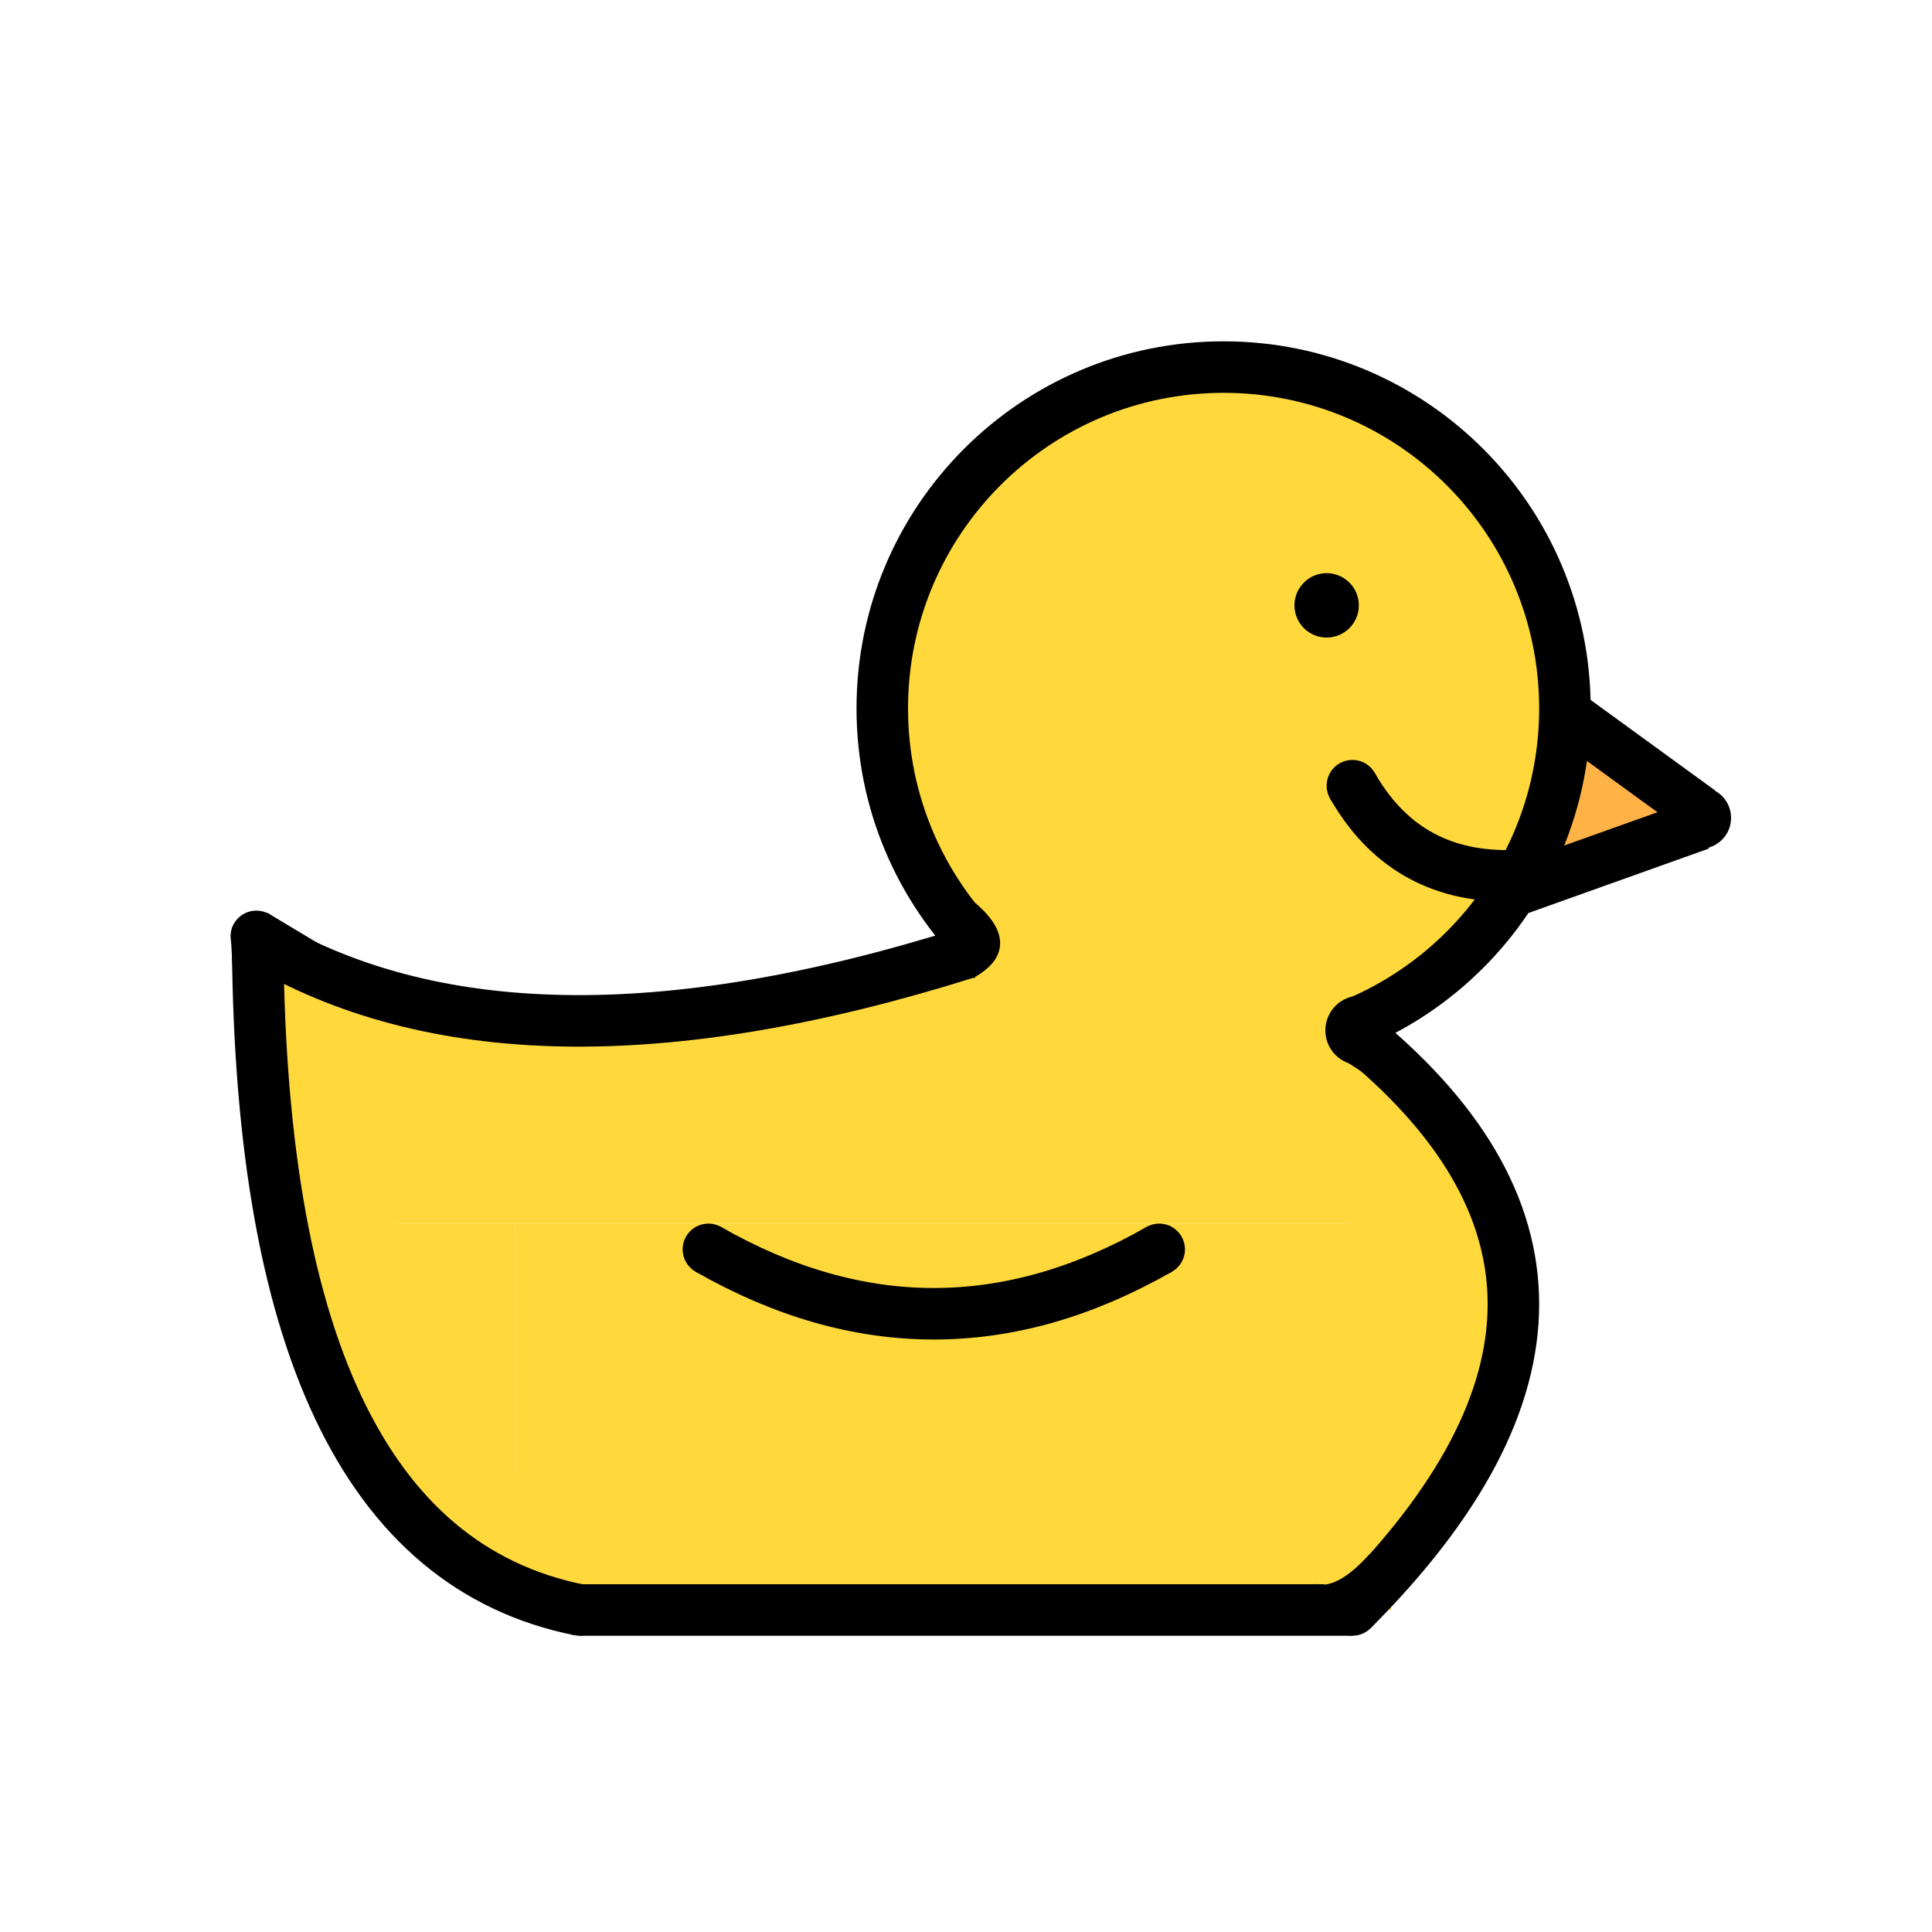
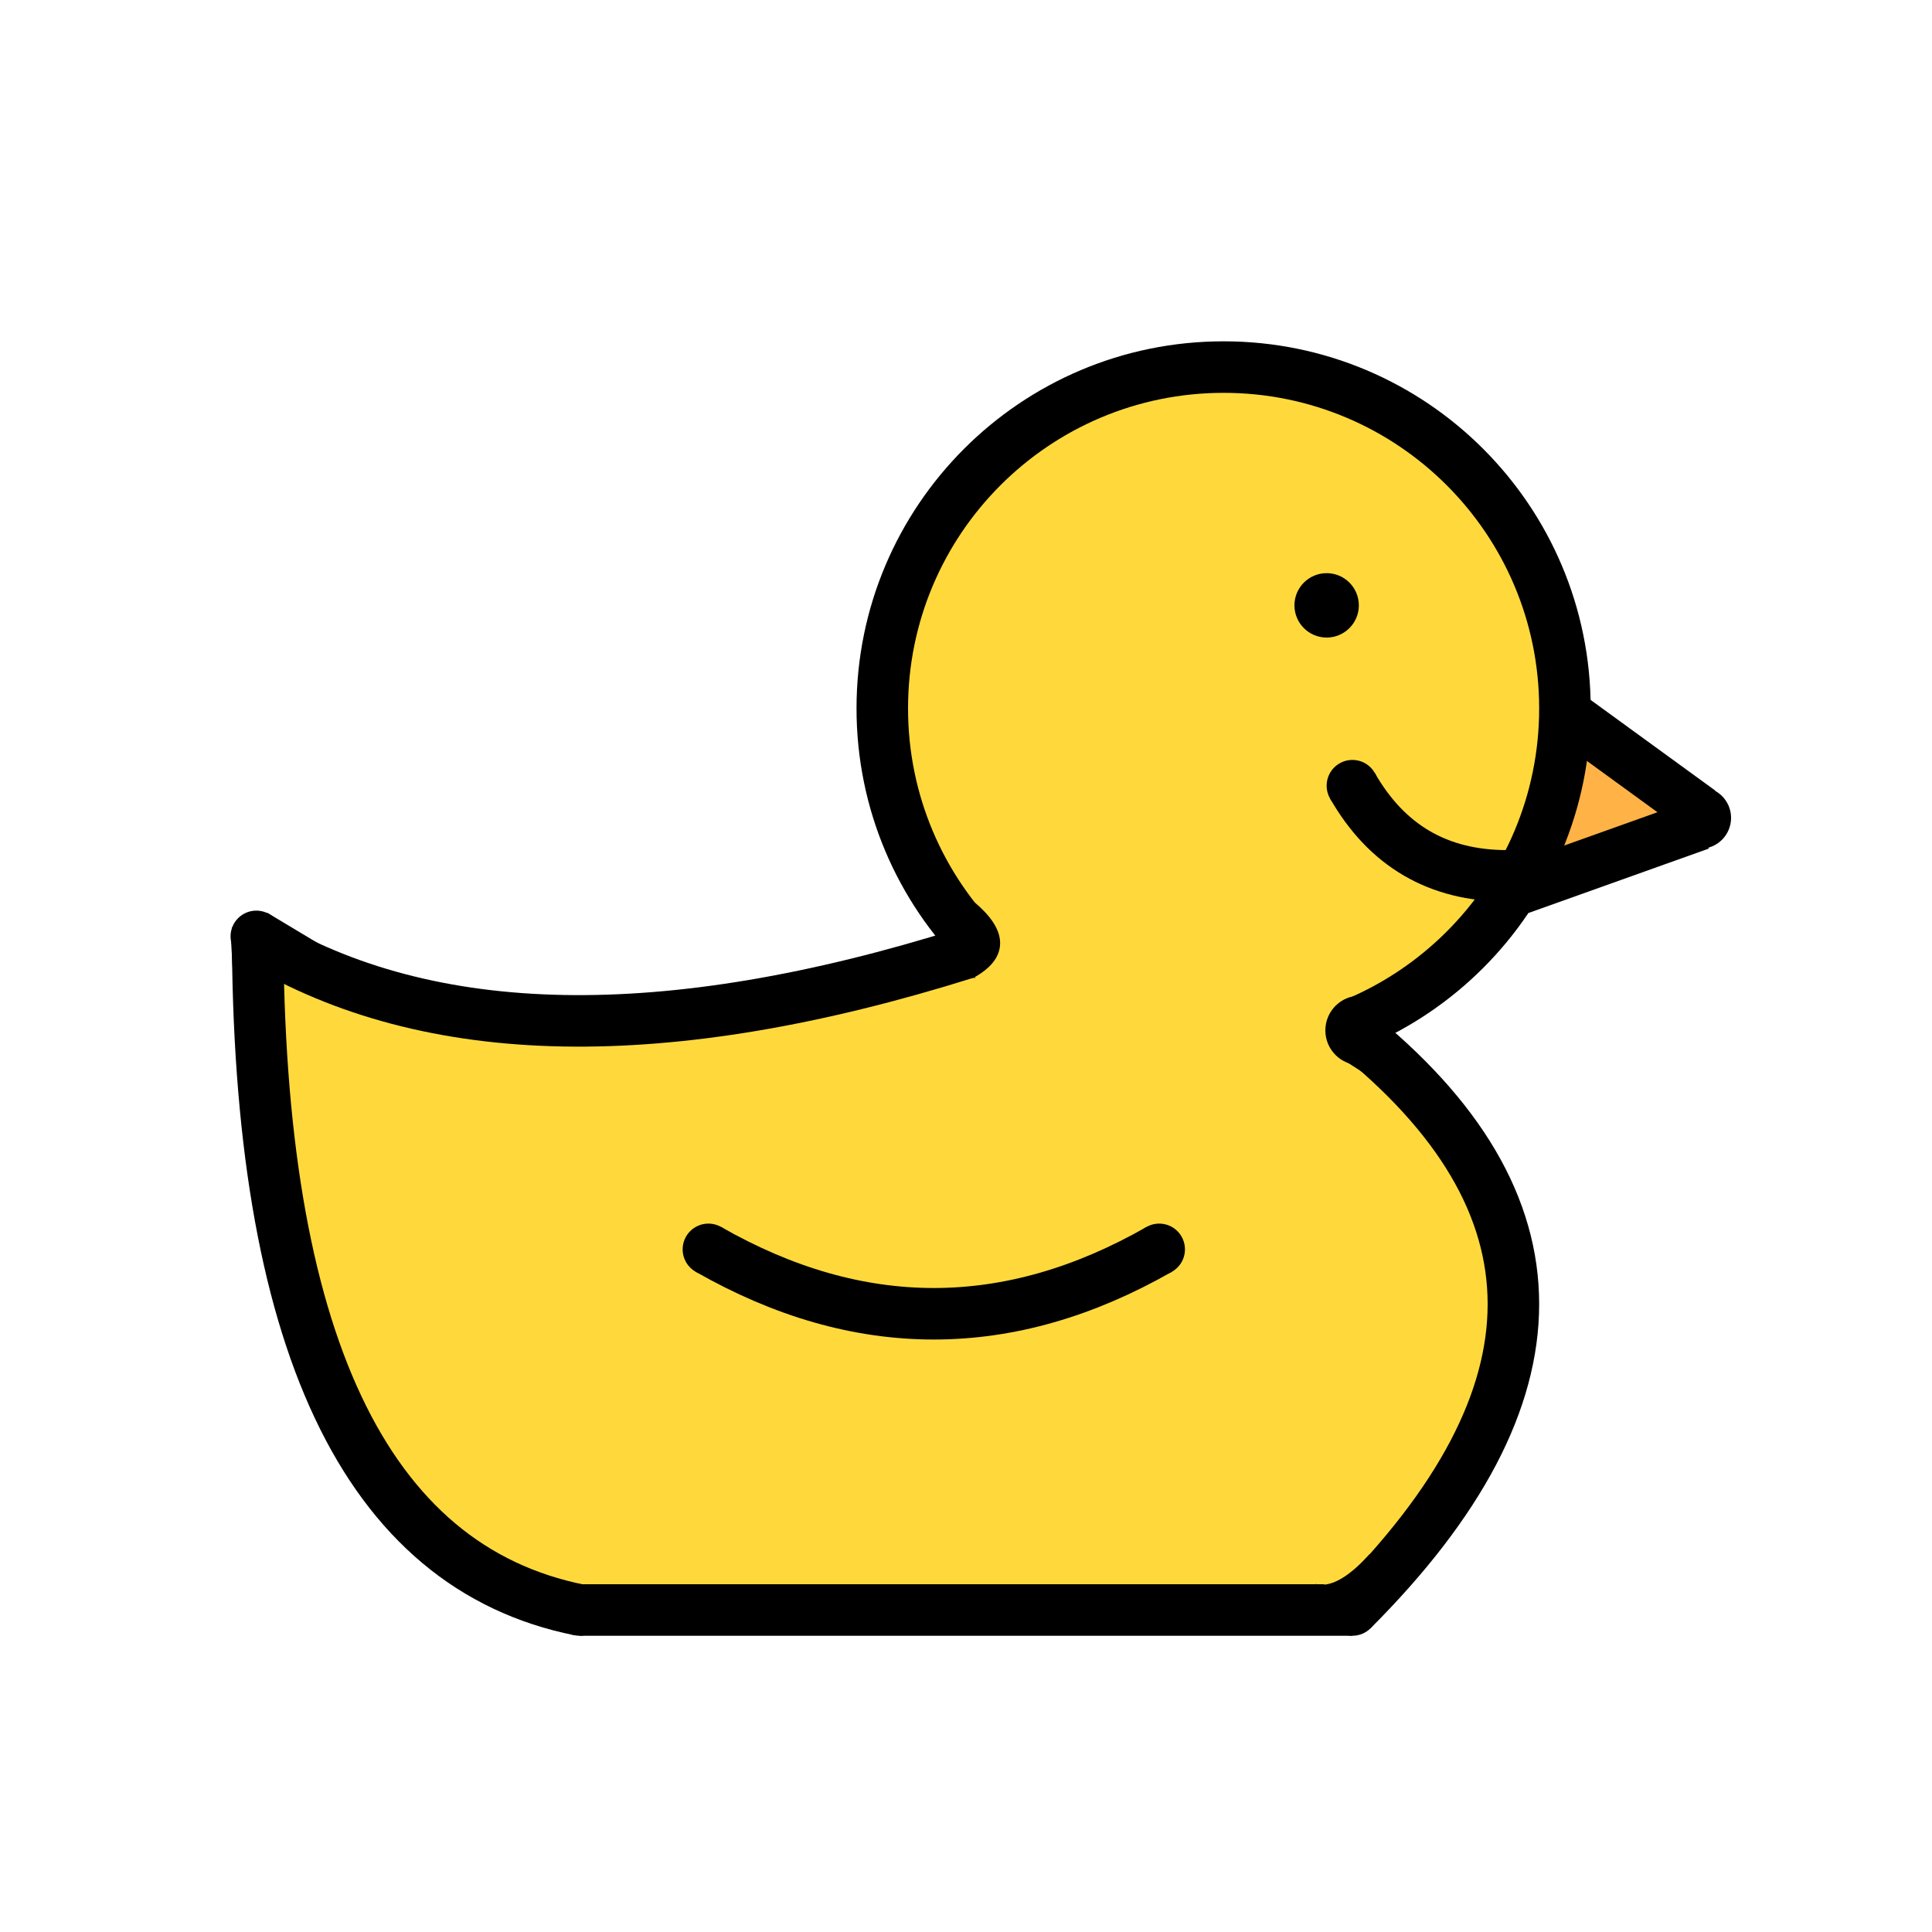
- <svg xmlns="http://www.w3.org/2000/svg" viewBox="-75 -75 150 150" shape-rendering="geometricPrecision">
-   <rect x="-55" y="3" width="85" height="17" fill="rgba(255, 217, 60, 1)" stroke="rgba(255, 217, 60, 1)" stroke-width="0" />
+ <svg xmlns="http://www.w3.org/2000/svg" id="artboard" width="500" height="500" viewBox="-75 -75 150 150">
+   <rect x="-75" y="-75" width="150" height="150" fill="rgba(0, 0, 0, 0)" stroke="rgba(0, 0, 0, 1)" stroke-width="0" />
+   <rect x="-55" y="2.5" width="86" height="18" fill="rgba(255, 217, 60, 1)" stroke="rgba(255, 217, 60, 1)" stroke-width="0" />
  <rect x="-55" y="0" width="7" height="7" fill="rgba(255, 217, 60, 1)" stroke="rgba(255, 217, 60, 1)" stroke-width="0" />
  <rect x="-10" y="0" width="11" height="3" fill="rgba(255, 217, 60, 1)" stroke="rgba(255, 217, 60, 1)" stroke-width="0" />
-   <rect x="-35" y="20" width="68" height="30" fill="rgba(255, 217, 60, 1)" stroke="rgba(255, 217, 60, 1)" stroke-width="0" />
-   <rect x="-45" y="20" width="10" height="20" fill="rgba(255, 217, 60, 1)" stroke="rgba(255, 217, 60, 1)" stroke-width="0" />
+   <rect x="-35" y="20" width="68" height="29.5" fill="rgba(255, 217, 60, 1)" stroke="rgba(255, 217, 60, 1)" stroke-width="0" />
+   <rect x="-45" y="19" width="11" height="21" fill="rgba(255, 217, 60, 1)" stroke="rgba(255, 217, 60, 1)" stroke-width="0" />
  <line x1="-30" y1="50" x2="30" y2="50" stroke="rgba(0, 0, 0, 1)" stroke-width="4" />
-   <path d="M 30 5 Q 55 25 30 50" fill="rgba(255, 217, 60, 1)" stroke="rgba(0, 0, 0, 1)" stroke-width="4" />
-   <path d="M -55 -3 Q -55 45 -30 50" fill="rgba(255, 217, 60, 1)" stroke="rgba(0, 0, 0, 1)" stroke-width="4" />
-   <path d="M -55 -2 Q -35 10 0 -1" fill="rgba(0, 0, 0, 0)" stroke="rgba(0, 0, 0, 1)" stroke-width="4" />
+   <path d="M 30 5                    Q 55 25                      30 50" fill="rgba(255, 217, 60, 1)" stroke="rgba(0, 0, 0, 1)" stroke-width="4" />
+   <path d="M -55 -3                    Q -55 45                      -30 50" fill="rgba(255, 217, 60, 1)" stroke="rgba(0, 0, 0, 1)" stroke-width="4" />
+   <path d="M -55 -2                    Q -35 10                      0 -1" fill="rgba(0, 0, 0, 0)" stroke="rgba(0, 0, 0, 1)" stroke-width="4" />
  <line x1="-54.5" y1="-3.7" x2="-50" y2="-1" stroke="rgba(0, 0, 0, 1)" stroke-width="1" />
  <circle cx="30" cy="50" r="1.5" fill="rgba(0, 0, 0, 1)" stroke="rgba(0, 0, 0, 1)" />
  <circle cx="-30" cy="50" r="1.5" fill="rgba(0, 0, 0, 1)" stroke="rgba(0, 0, 0, 1)" />
  <circle cx="-55.1" cy="-2.3" r="1.5" fill="rgba(0, 0, 0, 1)" stroke="rgba(0, 0, 0, 1)" />
  <line x1="-56.45" y1="0" x2="-56.56" y2="-2" stroke="rgba(0, 0, 0, 1)" stroke-width="1" />
-   <path d="M 27 48.46 Q 29 49 31.7 46" fill="rgba(255, 217, 60, 1)" stroke="rgba(0, 0, 0, 1)" stroke-width="1" />
+   <path d="M 27 48.46                    Q 29 49                      31.7 46" fill="rgba(255, 217, 60, 1)" stroke="rgba(0, 0, 0, 1)" stroke-width="1" />
  <circle cx="50" cy="-12" r="4" fill="rgba(255, 179, 70, 1)" stroke="rgba(255, 179, 70, 1)" />
  <circle cx="20" cy="-20" r="28" fill="rgba(0, 0, 0, 1)" stroke="rgba(0, 0, 0, 1)" />
  <circle cx="20" cy="-20" r="24" fill="rgba(255, 217, 60, 1)" stroke="rgba(255, 217, 60, 1)" />
  <rect x="0.7" y="-5" width="29.3" height="15" fill="rgba(255, 217, 60, 1)" stroke="rgba(255, 217, 60, 1)" stroke-width="0" />
  <circle cx="30.6" cy="5" r="2.2" fill="rgba(0, 0, 0, 1)" stroke="rgba(0, 0, 0, 1)" />
  <line x1="29" y1="6.5" x2="36" y2="11" stroke="rgba(0, 0, 0, 1)" stroke-width="1" />
-   <path d="M 0.3 0.5 Q 4 -1.5 0.3 -4.6" fill="rgba(0, 0, 0, 1)" stroke="rgba(0, 0, 0, 1)" stroke-width="1" />
+   <path d="M 0.3 0.5                    Q 4 -1.5                      0.3 -4.6" fill="rgba(0, 0, 0, 1)" stroke="rgba(0, 0, 0, 1)" stroke-width="1" />
  <circle cx="28" cy="-28" r="2" fill="rgba(0, 0, 0, 1)" stroke="rgba(0, 0, 0, 1)" />
-   <path d="M 30 -14 Q 34 -7 42 -7" fill="rgba(255, 217, 60, 1)" stroke="rgba(0, 0, 0, 1)" stroke-width="4" />
+   <path d="M 30 -14                    Q 34 -7                      42 -7" fill="rgba(255, 217, 60, 1)" stroke="rgba(0, 0, 0, 1)" stroke-width="4" />
  <circle cx="30" cy="-14" r="1.5" fill="rgba(0, 0, 0, 1)" stroke="rgba(0, 0, 0, 1)" />
  <line x1="46" y1="-20" x2="57" y2="-12" stroke="rgba(0, 0, 0, 1)" stroke-width="4" />
  <line x1="43" y1="-6" x2="57" y2="-11" stroke="rgba(0, 0, 0, 1)" stroke-width="4" />
  <circle cx="57" cy="-11.5" r="1.9" fill="rgba(0, 0, 0, 1)" stroke="rgba(0, 0, 0, 1)" />
-   <path d="M -20 22 Q -2.5 32 15 22" fill="rgba(255, 217, 60, 1)" stroke="rgba(0, 0, 0, 1)" stroke-width="4" />
+   <path d="M -20 22                    Q -2.5 32                      15 22" fill="rgba(255, 217, 60, 1)" stroke="rgba(0, 0, 0, 1)" stroke-width="4" />
  <circle cx="-20" cy="22" r="1.5" fill="rgba(0, 0, 0, 1)" stroke="rgba(0, 0, 0, 1)" />
  <circle cx="15" cy="22" r="1.5" fill="rgba(0, 0, 0, 1)" stroke="rgba(0, 0, 0, 1)" />
</svg>
